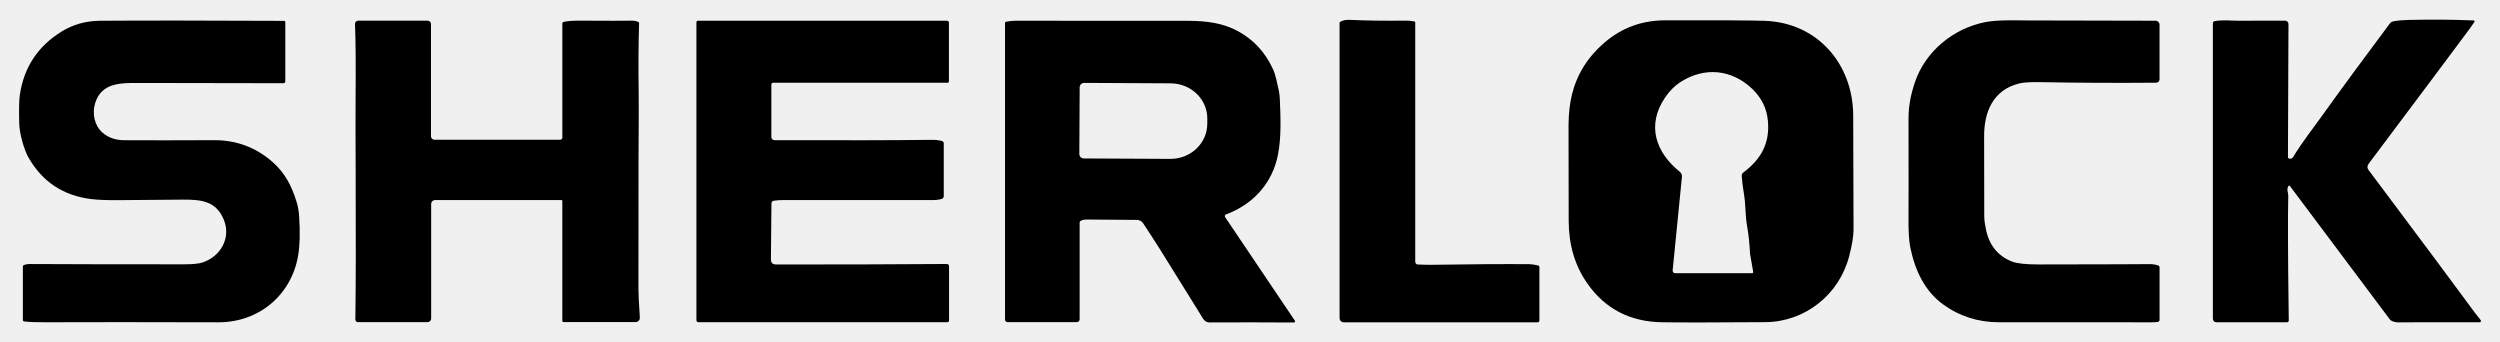
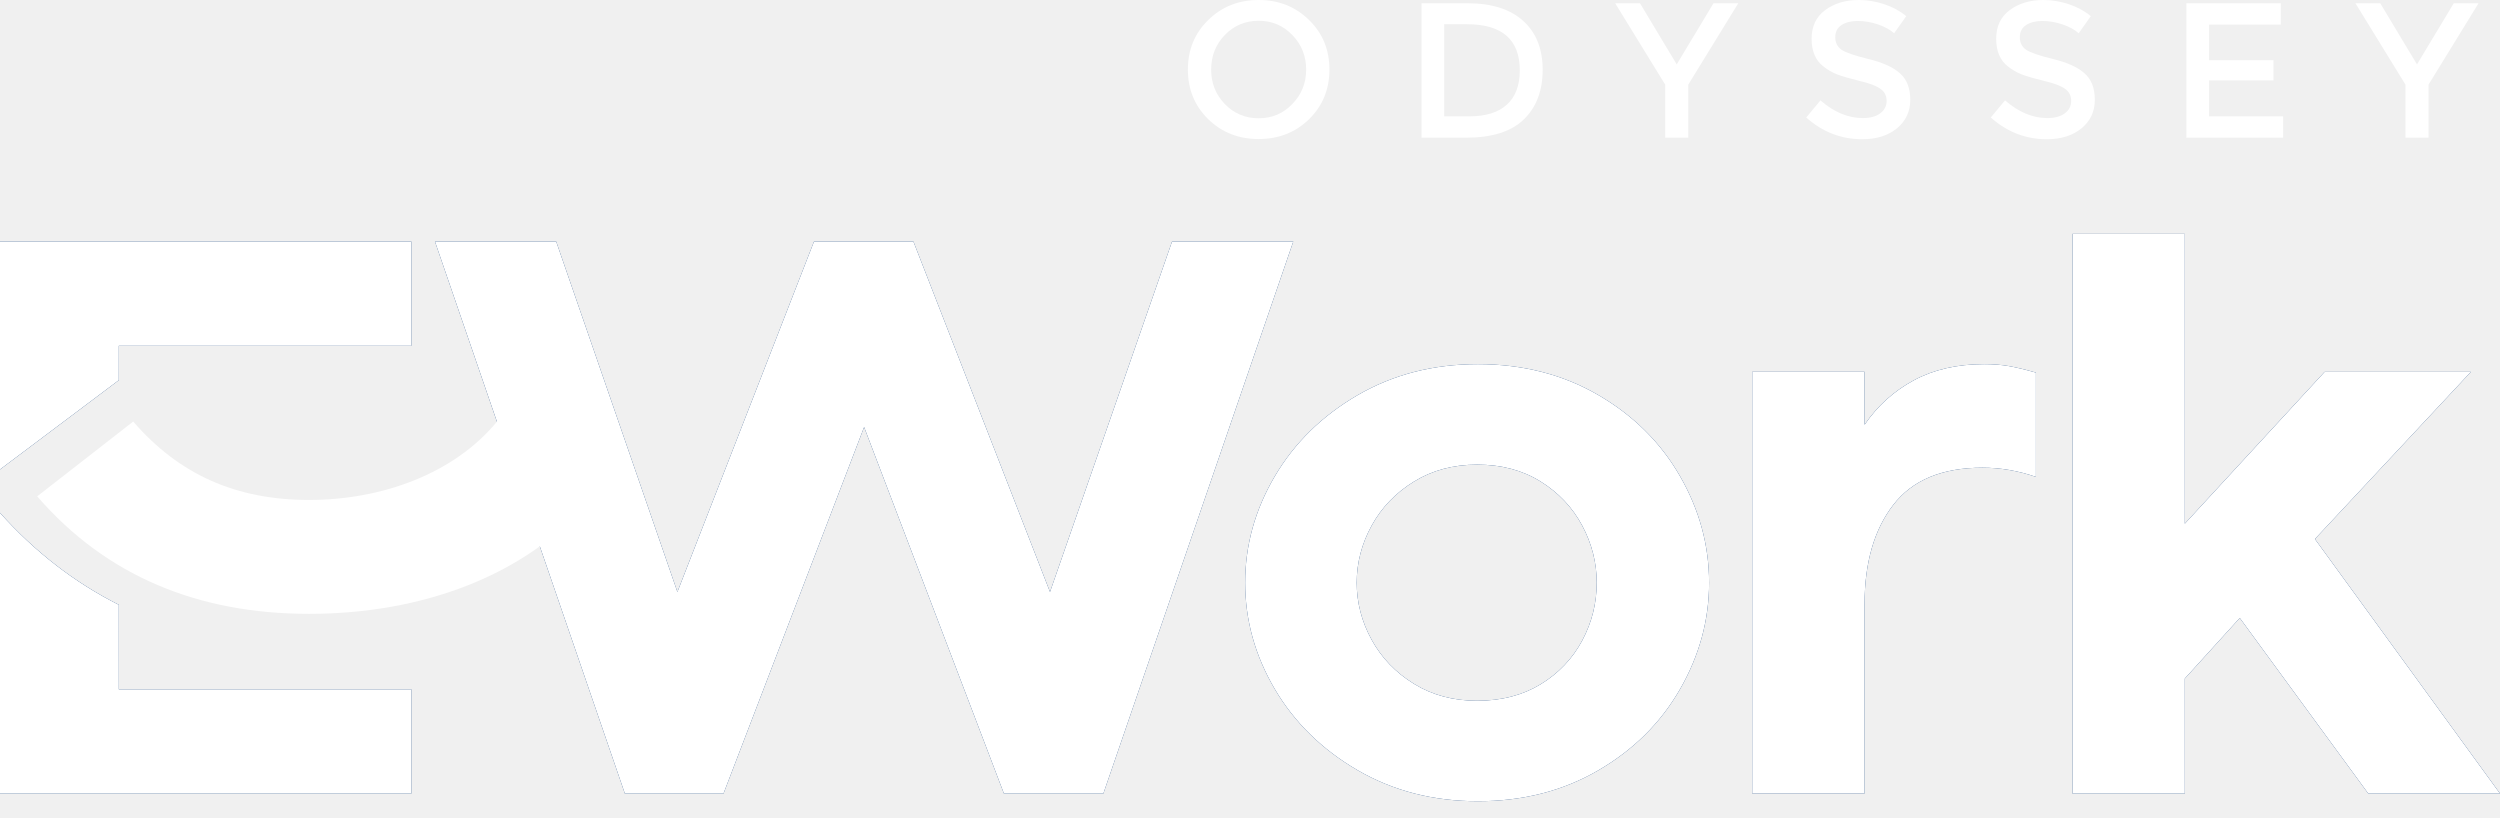
- <svg xmlns="http://www.w3.org/2000/svg" viewBox="275 334 1317 180" fill="#000000" role="img" aria-label="Sherlock">
-   <path d="M 1480.53 432.03   C 1479.42 433.93 1480.49 435.46 1480.46 437.09   Q 1480.08 453.77 1480.65 496.75   Q 1480.70 500.43 1480.73 502.81   A 0.95 0.95 0.0 0 1 1479.78 503.77   L 1442.59 503.77   A 1.86 1.85 90.0 0 1 1440.74 501.91   L 1440.74 346.22   A 1.09 1.07 84.9 0 1 1441.62 345.15   C 1446.03 344.35 1450.38 344.93 1454.44 344.92   Q 1475.79 344.84 1478.80 344.87   A 1.80 1.79 -89.7 0 1 1480.57 346.67   Q 1480.54 357.86 1480.29 416.72   Q 1480.29 417.22 1480.47 417.34   A 1.79 1.78 -57.5 0 0 1482.98 416.78   C 1487.96 408.59 1493.58 401.55 1499.56 393.19   Q 1512.55 375.03 1533.91 346.45   A 3.25 3.24 -76.7 0 1 1535.91 345.21   Q 1539.08 344.62 1543.75 344.50   Q 1561.36 344.07 1578.13 344.77   A 0.49 0.49 0.0 0 1 1578.52 345.53   Q 1576.40 348.64 1576.18 348.94   Q 1567.21 361.07 1522.89 420.15   Q 1521.55 421.94 1522.73 423.53   Q 1566.14 481.49 1574.51 493.00   Q 1579.38 499.70 1581.80 502.59   A 0.72 0.72 0.0 0 1 1581.24 503.78   Q 1545.90 503.71 1538.51 503.83   Q 1536.37 503.86 1534.51 502.80   A 1.32 1.18 83.1 0 1 1534.10 502.44   L 1481.32 431.98   A 0.47 0.47 0.0 0 0 1480.53 432.03   Z" />
-   <path d="M 1020.55 345.72   L 1020.55 471.90   A 1.44 1.44 0.0 0 0 1021.93 473.34   Q 1026.23 473.53 1029.25 473.49   Q 1061.28 473.00 1080.51 473.16   Q 1082.42 473.17 1085.38 473.87   A 0.75 0.75 0.0 0 1 1085.95 474.60   L 1085.95 502.89   A 0.91 0.90 90.0 0 1 1085.05 503.80   L 982.92 503.80   A 2.23 2.23 0.0 0 1 980.69 501.57   L 980.69 346.07   A 0.69 0.67 -15.9 0 1 981.02 345.49   Q 982.99 344.31 986.27 344.47   Q 998.51 345.06 1016.00 344.87   Q 1017.70 344.86 1020.23 345.33   A 0.40 0.39 -84.8 0 1 1020.55 345.72   Z" />
-   <path d="M 287.05 502.64   L 287.05 474.34   A 0.70 0.69 78.5 0 1 287.47 473.70   Q 288.88 473.09 290.70 473.09   Q 326.71 473.27 371.96 473.24   Q 378.69 473.23 381.56 472.31   C 391.06 469.26 396.82 459.55 392.95 449.86   C 388.95 439.88 381.02 439.10 371.25 439.16   Q 352.03 439.27 338.00 439.44   Q 328.63 439.55 323.10 438.88   Q 300.88 436.19 289.90 416.79   C 287.79 413.06 285.27 404.62 285.13 399.13   Q 284.85 388.02 285.45 383.96   Q 288.68 362.14 307.59 350.53   Q 316.57 345.02 327.76 344.94   Q 360.66 344.69 424.67 344.99   A 0.63 0.63 0.0 0 1 425.30 345.62   L 425.30 376.88   A 0.96 0.96 0.0 0 1 424.34 377.84   Q 366.55 377.78 348.50 377.71   C 338.69 377.68 328.46 377.44 325.12 388.36   C 323.50 393.66 324.65 400.00 328.92 403.80   Q 333.43 407.83 340.50 407.87   Q 359.29 407.98 387.77 407.85   Q 405.41 407.76 418.62 419.37   C 425.23 425.19 428.71 432.09 431.26 440.39   Q 432.30 443.77 432.57 447.77   Q 433.43 460.60 432.06 468.63   C 428.53 489.41 411.42 503.85 390.00 503.79   Q 333.40 503.63 299.00 503.77   Q 290.88 503.80 287.62 503.31   A 0.68 0.68 0.0 0 1 287.05 502.64   Z" />
-   <path d="M 571.74 345.63   Q 574.35 344.84 580.53 344.88   Q 602.10 345.01 607.75 344.89   Q 609.65 344.85 611.20 345.51   A 0.78 0.76 13.0 0 1 611.67 346.24   Q 611.18 362.16 611.44 382.00   C 611.61 394.20 611.37 406.36 611.38 417.01   Q 611.42 451.36 611.33 485.75   Q 611.32 490.08 612.01 500.28   Q 612.06 501.05 612.05 501.53   A 2.19 2.19 0.0 0 1 609.86 503.68   L 571.91 503.68   A 0.69 0.68 -90.0 0 1 571.23 502.99   L 571.23 439.89   A 0.51 0.51 0.0 0 0 570.72 439.38   L 504.25 439.38   A 2.11 2.11 0.0 0 0 502.14 441.49   L 502.14 501.77   A 1.94 1.94 0.0 0 1 500.20 503.71   L 463.60 503.71   A 1.40 1.40 0.0 0 1 462.20 502.29   Q 462.58 476.16 462.36 423.78   Q 462.24 397.16 462.33 385.24   Q 462.54 358.48 462.01 346.69   A 1.72 1.72 0.0 0 1 463.73 344.89   L 500.27 344.89   A 1.77 1.77 0.0 0 1 502.04 346.66   L 502.04 405.80   A 1.82 1.81 -0.0 0 0 503.86 407.61   L 570.10 407.61   A 1.15 1.14 0.0 0 0 571.25 406.47   L 571.25 346.29   A 0.69 0.69 0.0 0 1 571.74 345.63   Z" />
-   <path d="M 681.35 406.17   A 1.67 1.67 0.0 0 0 683.01 407.84   Q 736.93 408.01 766.03 407.67   Q 768.66 407.64 771.14 408.24   A 1.35 1.35 0.0 0 1 772.17 409.55   L 772.17 437.33   A 1.56 1.55 82.1 0 1 771.04 438.83   Q 768.98 439.40 766.75 439.40   Q 708.86 439.44 687.75 439.39   Q 684.87 439.39 682.56 439.75   A 1.37 1.36 -4.6 0 0 681.40 441.11   Q 681.40 443.61 681.12 470.52   C 681.09 473.68 683.24 473.33 685.92 473.33   Q 732.01 473.36 773.81 473.07   A 1.14 1.14 0.0 0 1 774.96 474.21   L 774.96 502.89   A 0.85 0.85 0.0 0 1 774.11 503.74   L 642.92 503.74   A 1.05 1.05 0.0 0 1 641.87 502.69   L 641.87 345.73   A 0.81 0.81 0.0 0 1 642.68 344.92   L 773.89 344.92   A 1.00 1.00 0.0 0 1 774.89 345.92   L 774.89 376.93   A 0.66 0.66 0.0 0 1 774.23 377.59   L 682.20 377.59   A 0.86 0.85 90.0 0 0 681.35 378.45   L 681.35 406.17   Z" />
-   <path d="M 1103.08 383.89   Q 1107.03 367.77 1120.23 356.44   Q 1133.84 344.76 1152.01 344.71   Q 1193.10 344.60 1204.50 344.96   C 1232.15 345.84 1251.10 367.37 1251.27 394.73   Q 1251.39 413.65 1251.44 454.99   Q 1251.44 460.20 1249.10 469.12   C 1243.84 489.22 1225.92 503.55 1204.99 503.71   Q 1165.32 504.00 1150.52 503.77   Q 1125.20 503.36 1111.18 483.29   Q 1101.44 469.36 1101.38 450.44   Q 1101.24 408.18 1101.30 399.76   Q 1101.38 390.84 1103.08 383.89   Z   M 1197.95 477.93   A 0.64 0.63 -4.9 0 0 1198.58 477.19   L 1196.92 467.74   A 0.56 0.26 -70.1 0 1 1196.91 467.63   Q 1196.53 459.66 1195.43 453.53   C 1194.26 447.00 1194.77 442.20 1193.64 435.70   Q 1192.85 431.18 1192.55 426.76   A 2.21 2.21 0.0 0 1 1193.42 424.85   C 1202.61 417.93 1207.49 409.61 1206.31 397.45   Q 1205.37 387.67 1197.89 380.64   C 1187.12 370.51 1172.93 369.09 1160.21 377.26   Q 1155.72 380.14 1152.16 385.38   C 1142.25 399.98 1147.26 414.32 1159.90 424.48   A 3.08 3.08 0.0 0 1 1161.04 427.18   L 1156.15 476.47   A 1.33 1.32 2.9 0 0 1157.47 477.93   L 1197.95 477.93   Z" />
-   <path d="M 1412.64 375.78   A 1.79 1.79 0.0 0 1 1410.87 377.57   Q 1379.39 377.83 1350.25 377.28   C 1346.85 377.22 1341.97 377.17 1338.65 377.99   C 1324.96 381.37 1320.15 392.97 1320.24 406.00   Q 1320.25 407.09 1320.30 447.92   C 1320.30 450.28 1320.70 452.15 1321.12 454.39   C 1322.69 462.79 1327.20 468.77 1334.95 471.80   Q 1338.86 473.33 1349.24 473.31   Q 1403.52 473.23 1406.75 473.14   Q 1409.84 473.05 1411.99 473.86   A 1.05 1.05 0.0 0 1 1412.66 474.84   L 1412.66 502.55   A 1.04 1.04 0.0 0 1 1411.77 503.58   Q 1410.23 503.79 1408.50 503.79   Q 1342.70 503.82 1328.00 503.77   Q 1311.50 503.72 1298.64 494.37   C 1289.12 487.45 1283.91 476.84 1281.34 464.35   Q 1280.29 459.25 1280.40 448.60   Q 1280.48 440.60 1280.41 396.35   Q 1280.39 387.37 1283.70 377.53   C 1289.21 361.08 1303.90 349.06 1320.65 345.69   C 1327.19 344.38 1336.14 344.75 1343.70 344.77   Q 1409.85 344.91 1410.54 344.92   A 2.10 2.10 0.0 0 1 1412.64 347.02   L 1412.64 375.78   Z" />
-   <path d="M 920.38 448.36   L 957.15 502.95   A 0.60 0.60 0.0 0 1 956.65 503.89   Q 934.03 503.75 912.05 503.86   Q 909.92 503.87 908.51 501.50   C 905.22 495.94 899.80 487.53 896.16 481.56   Q 885.21 463.65 877.15 451.55   A 3.84 3.83 -16.3 0 0 874.04 449.85   Q 865.72 449.71 847.50 449.65   Q 845.54 449.64 844.36 450.31   A 1.21 1.19 75.7 0 0 843.75 451.36   L 843.75 502.20   A 1.49 1.49 0.0 0 1 842.26 503.69   L 805.70 503.69   A 1.25 1.25 0.0 0 1 804.45 502.44   L 804.45 346.15   A 0.73 0.73 0.0 0 1 805.06 345.43   Q 807.96 344.93 809.75 344.93   Q 847.08 344.90 900.75 344.97   C 910.73 344.99 919.42 346.12 927.50 350.61   Q 939.52 357.29 945.51 370.21   C 947.13 373.71 947.68 377.52 948.63 381.47   Q 949.09 383.40 949.21 386.09   C 949.61 395.61 950.07 405.93 948.26 415.37   C 945.38 430.41 935.21 441.64 920.82 446.97   A 0.93 0.93 0.0 0 0 920.38 448.36   Z   M 843.77 380.02   L 843.59 415.08   A 2.37 2.37 0.0 0 0 845.95 417.47   L 891.51 417.70   A 19.39 18.51 0.3 0 0 910.99 399.30   L 911.01 396.52   A 19.39 18.51 0.3 0 0 891.71 377.90   L 846.15 377.67   A 2.37 2.37 0.0 0 0 843.77 380.02   Z" />
+ <svg xmlns="http://www.w3.org/2000/svg" width="104" height="34" viewBox="0 0 104 34" fill="none">
+   <path fill-rule="evenodd" clip-rule="evenodd" d="M86.215 9.728H90.888V21.785L96.705 15.469H102.79L96.301 22.423L104.001 33.013H98.52L93.175 25.708L90.888 28.228V33.013H86.215V9.728ZM17.114 14.386V10.048H0L0 19.53L4.242 16.343L4.942 15.816L4.943 14.386H17.114ZM18.094 10.048H23.137L28.18 24.625L33.862 10.048H37.998L43.68 24.625L48.757 10.048H53.8L45.899 33.014H41.764L35.947 17.767L30.097 33.014H25.995L18.094 10.048ZM56.472 32.039C57.952 32.9 59.621 33.331 61.482 33.331C63.342 33.331 65.007 32.906 66.475 32.055C67.943 31.204 69.08 30.078 69.887 28.674C70.694 27.27 71.098 25.793 71.098 24.24C71.098 22.688 70.694 21.21 69.887 19.806C69.08 18.403 67.943 17.276 66.475 16.425C65.007 15.575 63.342 15.149 61.482 15.149C59.621 15.149 57.952 15.58 56.472 16.441C54.993 17.302 53.844 18.43 53.026 19.822C52.208 21.215 51.799 22.688 51.799 24.24C51.799 25.793 52.208 27.265 53.026 28.658C53.844 30.051 54.993 31.178 56.472 32.039ZM72.893 15.468H77.566V17.669C78.104 16.883 78.788 16.266 79.617 15.819C80.446 15.373 81.421 15.149 82.542 15.149C82.923 15.149 83.265 15.176 83.567 15.229C83.87 15.282 84.246 15.373 84.694 15.5V19.838C83.954 19.583 83.215 19.456 82.475 19.456C80.794 19.456 79.555 19.971 78.76 21.003C77.964 22.034 77.566 23.411 77.566 25.133V33.012H72.893V15.468ZM4.771 18.575C4.758 18.56 4.745 18.544 4.731 18.527L2.068 20.529C2.95 21.439 3.909 22.211 4.942 22.842L4.944 18.778C4.889 18.714 4.831 18.646 4.771 18.575ZM57.061 26.617C56.646 25.862 56.439 25.07 56.439 24.24C56.439 23.411 56.646 22.619 57.061 21.864C57.475 21.109 58.064 20.498 58.826 20.03C59.588 19.562 60.462 19.328 61.448 19.328C62.457 19.328 63.337 19.562 64.088 20.03C64.838 20.498 65.416 21.109 65.819 21.864C66.223 22.619 66.424 23.411 66.424 24.24C66.424 25.091 66.223 25.894 65.819 26.648C65.416 27.403 64.838 28.009 64.088 28.467C63.337 28.924 62.457 29.152 61.448 29.152C60.462 29.152 59.588 28.919 58.826 28.451C58.064 27.983 57.475 27.372 57.061 26.617ZM4.942 25.159C3.104 24.234 1.449 22.956 0 21.334L0 33.014H17.114V28.676H4.943L4.942 25.159Z" fill="#093772" />
+   <path fill-rule="evenodd" clip-rule="evenodd" d="M86.215 9.728H90.888V21.785L96.705 15.469H102.79L96.301 22.423L104.001 33.013H98.52L93.175 25.708L90.888 28.228V33.013H86.215V9.728ZM17.114 14.386V10.048H0L0 19.53L4.242 16.343L4.942 15.816L4.943 14.386H17.114ZM18.094 10.048H23.137L28.18 24.625L33.862 10.048H37.998L43.68 24.625L48.757 10.048H53.8L45.899 33.014H41.764L35.947 17.767L30.097 33.014H25.995L18.094 10.048ZM56.472 32.039C57.952 32.9 59.621 33.331 61.482 33.331C63.342 33.331 65.007 32.906 66.475 32.055C67.943 31.204 69.08 30.078 69.887 28.674C70.694 27.27 71.098 25.793 71.098 24.24C71.098 22.688 70.694 21.21 69.887 19.806C69.08 18.403 67.943 17.276 66.475 16.425C65.007 15.575 63.342 15.149 61.482 15.149C59.621 15.149 57.952 15.58 56.472 16.441C54.993 17.302 53.844 18.43 53.026 19.822C52.208 21.215 51.799 22.688 51.799 24.24C51.799 25.793 52.208 27.265 53.026 28.658C53.844 30.051 54.993 31.178 56.472 32.039ZM72.893 15.468H77.566V17.669C78.104 16.883 78.788 16.266 79.617 15.819C80.446 15.373 81.421 15.149 82.542 15.149C82.923 15.149 83.265 15.176 83.567 15.229C83.87 15.282 84.246 15.373 84.694 15.5V19.838C83.954 19.583 83.215 19.456 82.475 19.456C80.794 19.456 79.555 19.971 78.76 21.003C77.964 22.034 77.566 23.411 77.566 25.133V33.012H72.893V15.468ZM4.771 18.575C4.758 18.56 4.745 18.544 4.731 18.527L2.068 20.529C2.95 21.439 3.909 22.211 4.942 22.842L4.944 18.778C4.889 18.714 4.831 18.646 4.771 18.575ZM57.061 26.617C56.646 25.862 56.439 25.07 56.439 24.24C56.439 23.411 56.646 22.619 57.061 21.864C57.475 21.109 58.064 20.498 58.826 20.03C59.588 19.562 60.462 19.328 61.448 19.328C62.457 19.328 63.337 19.562 64.088 20.03C64.838 20.498 65.416 21.109 65.819 21.864C66.223 22.619 66.424 23.411 66.424 24.24C66.424 25.091 66.223 25.894 65.819 26.648C65.416 27.403 64.838 28.009 64.088 28.467C63.337 28.924 62.457 29.152 61.448 29.152C60.462 29.152 59.588 28.919 58.826 28.451C58.064 27.983 57.475 27.372 57.061 26.617ZM4.942 25.159C3.104 24.234 1.449 22.956 0 21.334L0 33.014H17.114V28.676H4.943L4.942 25.159Z" fill="white" />
+   <path d="M1.548 20.648L5.541 17.536C7.449 19.742 9.819 20.798 12.857 20.798C15.878 20.798 18.884 19.713 20.678 17.536L24.68 20.648C21.913 24.004 17.466 25.536 12.857 25.536C8.265 25.536 4.426 23.975 1.548 20.648Z" fill="white" />
+   <path d="M101.027 5.728H100.067V3.52L97.987 0.136H99.019L100.547 2.68L102.075 0.136H103.107L101.027 3.52V5.728Z" fill="white" />
+   <path d="M94.881 0.136V1.024H91.897V2.504H94.577V3.344H91.897V4.84H94.977V5.728H90.953V0.136H94.881Z" fill="white" />
+   <path d="M84.961 0.872C84.689 0.872 84.465 0.928 84.289 1.04C84.113 1.152 84.025 1.323 84.025 1.552C84.025 1.776 84.113 1.949 84.289 2.072C84.465 2.189 84.839 2.317 85.409 2.456C85.985 2.595 86.417 2.789 86.705 3.04C86.999 3.291 87.145 3.661 87.145 4.152C87.145 4.637 86.961 5.032 86.593 5.336C86.225 5.64 85.743 5.792 85.145 5.792C84.271 5.792 83.495 5.491 82.817 4.888L83.409 4.176C83.975 4.667 84.561 4.912 85.169 4.912C85.473 4.912 85.713 4.848 85.889 4.72C86.071 4.587 86.161 4.413 86.161 4.2C86.161 3.981 86.076 3.813 85.905 3.696C85.74 3.573 85.452 3.464 85.041 3.368C84.631 3.267 84.319 3.176 84.105 3.096C83.892 3.011 83.703 2.901 83.537 2.768C83.207 2.517 83.041 2.133 83.041 1.616C83.041 1.099 83.228 0.701 83.601 0.424C83.98 0.141 84.447 0 85.001 0C85.359 0 85.713 0.059 86.065 0.176C86.417 0.293 86.721 0.459 86.977 0.672L86.473 1.384C86.308 1.235 86.084 1.112 85.801 1.016C85.519 0.92 85.239 0.872 84.961 0.872Z" fill="white" />
+   <path d="M77.283 0.872C77.011 0.872 76.787 0.928 76.611 1.04C76.435 1.152 76.347 1.323 76.347 1.552C76.347 1.776 76.435 1.949 76.611 2.072C76.787 2.189 77.16 2.317 77.731 2.456C78.307 2.595 78.739 2.789 79.027 3.04C79.32 3.291 79.467 3.661 79.467 4.152C79.467 4.637 79.283 5.032 78.915 5.336C78.547 5.64 78.064 5.792 77.467 5.792C76.592 5.792 75.816 5.491 75.139 4.888L75.731 4.176C76.296 4.667 76.883 4.912 77.491 4.912C77.795 4.912 78.035 4.848 78.211 4.72C78.392 4.587 78.483 4.413 78.483 4.2C78.483 3.981 78.397 3.813 78.227 3.696C78.061 3.573 77.773 3.464 77.363 3.368C76.952 3.267 76.64 3.176 76.427 3.096C76.213 3.011 76.024 2.901 75.859 2.768C75.528 2.517 75.363 2.133 75.363 1.616C75.363 1.099 75.549 0.701 75.923 0.424C76.301 0.141 76.768 0 77.323 0C77.68 0 78.035 0.059 78.387 0.176C78.739 0.293 79.043 0.459 79.299 0.672L78.795 1.384C78.629 1.235 78.405 1.112 78.123 1.016C77.84 0.92 77.56 0.872 77.283 0.872Z" fill="white" />
+   <path d="M70.232 5.728H69.272V3.52L67.192 0.136H68.224L69.752 2.68L71.28 0.136H72.312L70.232 3.52V5.728Z" fill="white" />
+   <path d="M61.055 0.136C62.057 0.136 62.828 0.381 63.367 0.872C63.905 1.357 64.175 2.034 64.175 2.904C64.175 3.773 63.913 4.461 63.391 4.968C62.868 5.474 62.068 5.728 60.991 5.728H59.135V0.136H61.055ZM63.223 2.928C63.223 1.648 62.489 1.008 61.023 1.008H60.079V4.84H61.127C61.804 4.84 62.321 4.68 62.679 4.36C63.041 4.034 63.223 3.557 63.223 2.928Z" fill="white" />
+   <path d="M53.76 1.456C53.381 1.061 52.915 0.864 52.36 0.864C51.805 0.864 51.336 1.061 50.952 1.456C50.573 1.851 50.384 2.331 50.384 2.896C50.384 3.456 50.573 3.933 50.952 4.328C51.336 4.723 51.805 4.92 52.36 4.92C52.915 4.92 53.381 4.723 53.76 4.328C54.144 3.933 54.336 3.456 54.336 2.896C54.336 2.331 54.144 1.851 53.76 1.456ZM54.456 4.96C53.891 5.509 53.192 5.784 52.36 5.784C51.528 5.784 50.829 5.509 50.264 4.96C49.699 4.405 49.416 3.717 49.416 2.896C49.416 2.069 49.699 1.381 50.264 0.832C50.829 0.277 51.528 0 52.36 0C53.192 0 53.891 0.277 54.456 0.832C55.021 1.381 55.304 2.069 55.304 2.896C55.304 3.717 55.021 4.405 54.456 4.96Z" fill="white" />
</svg>
